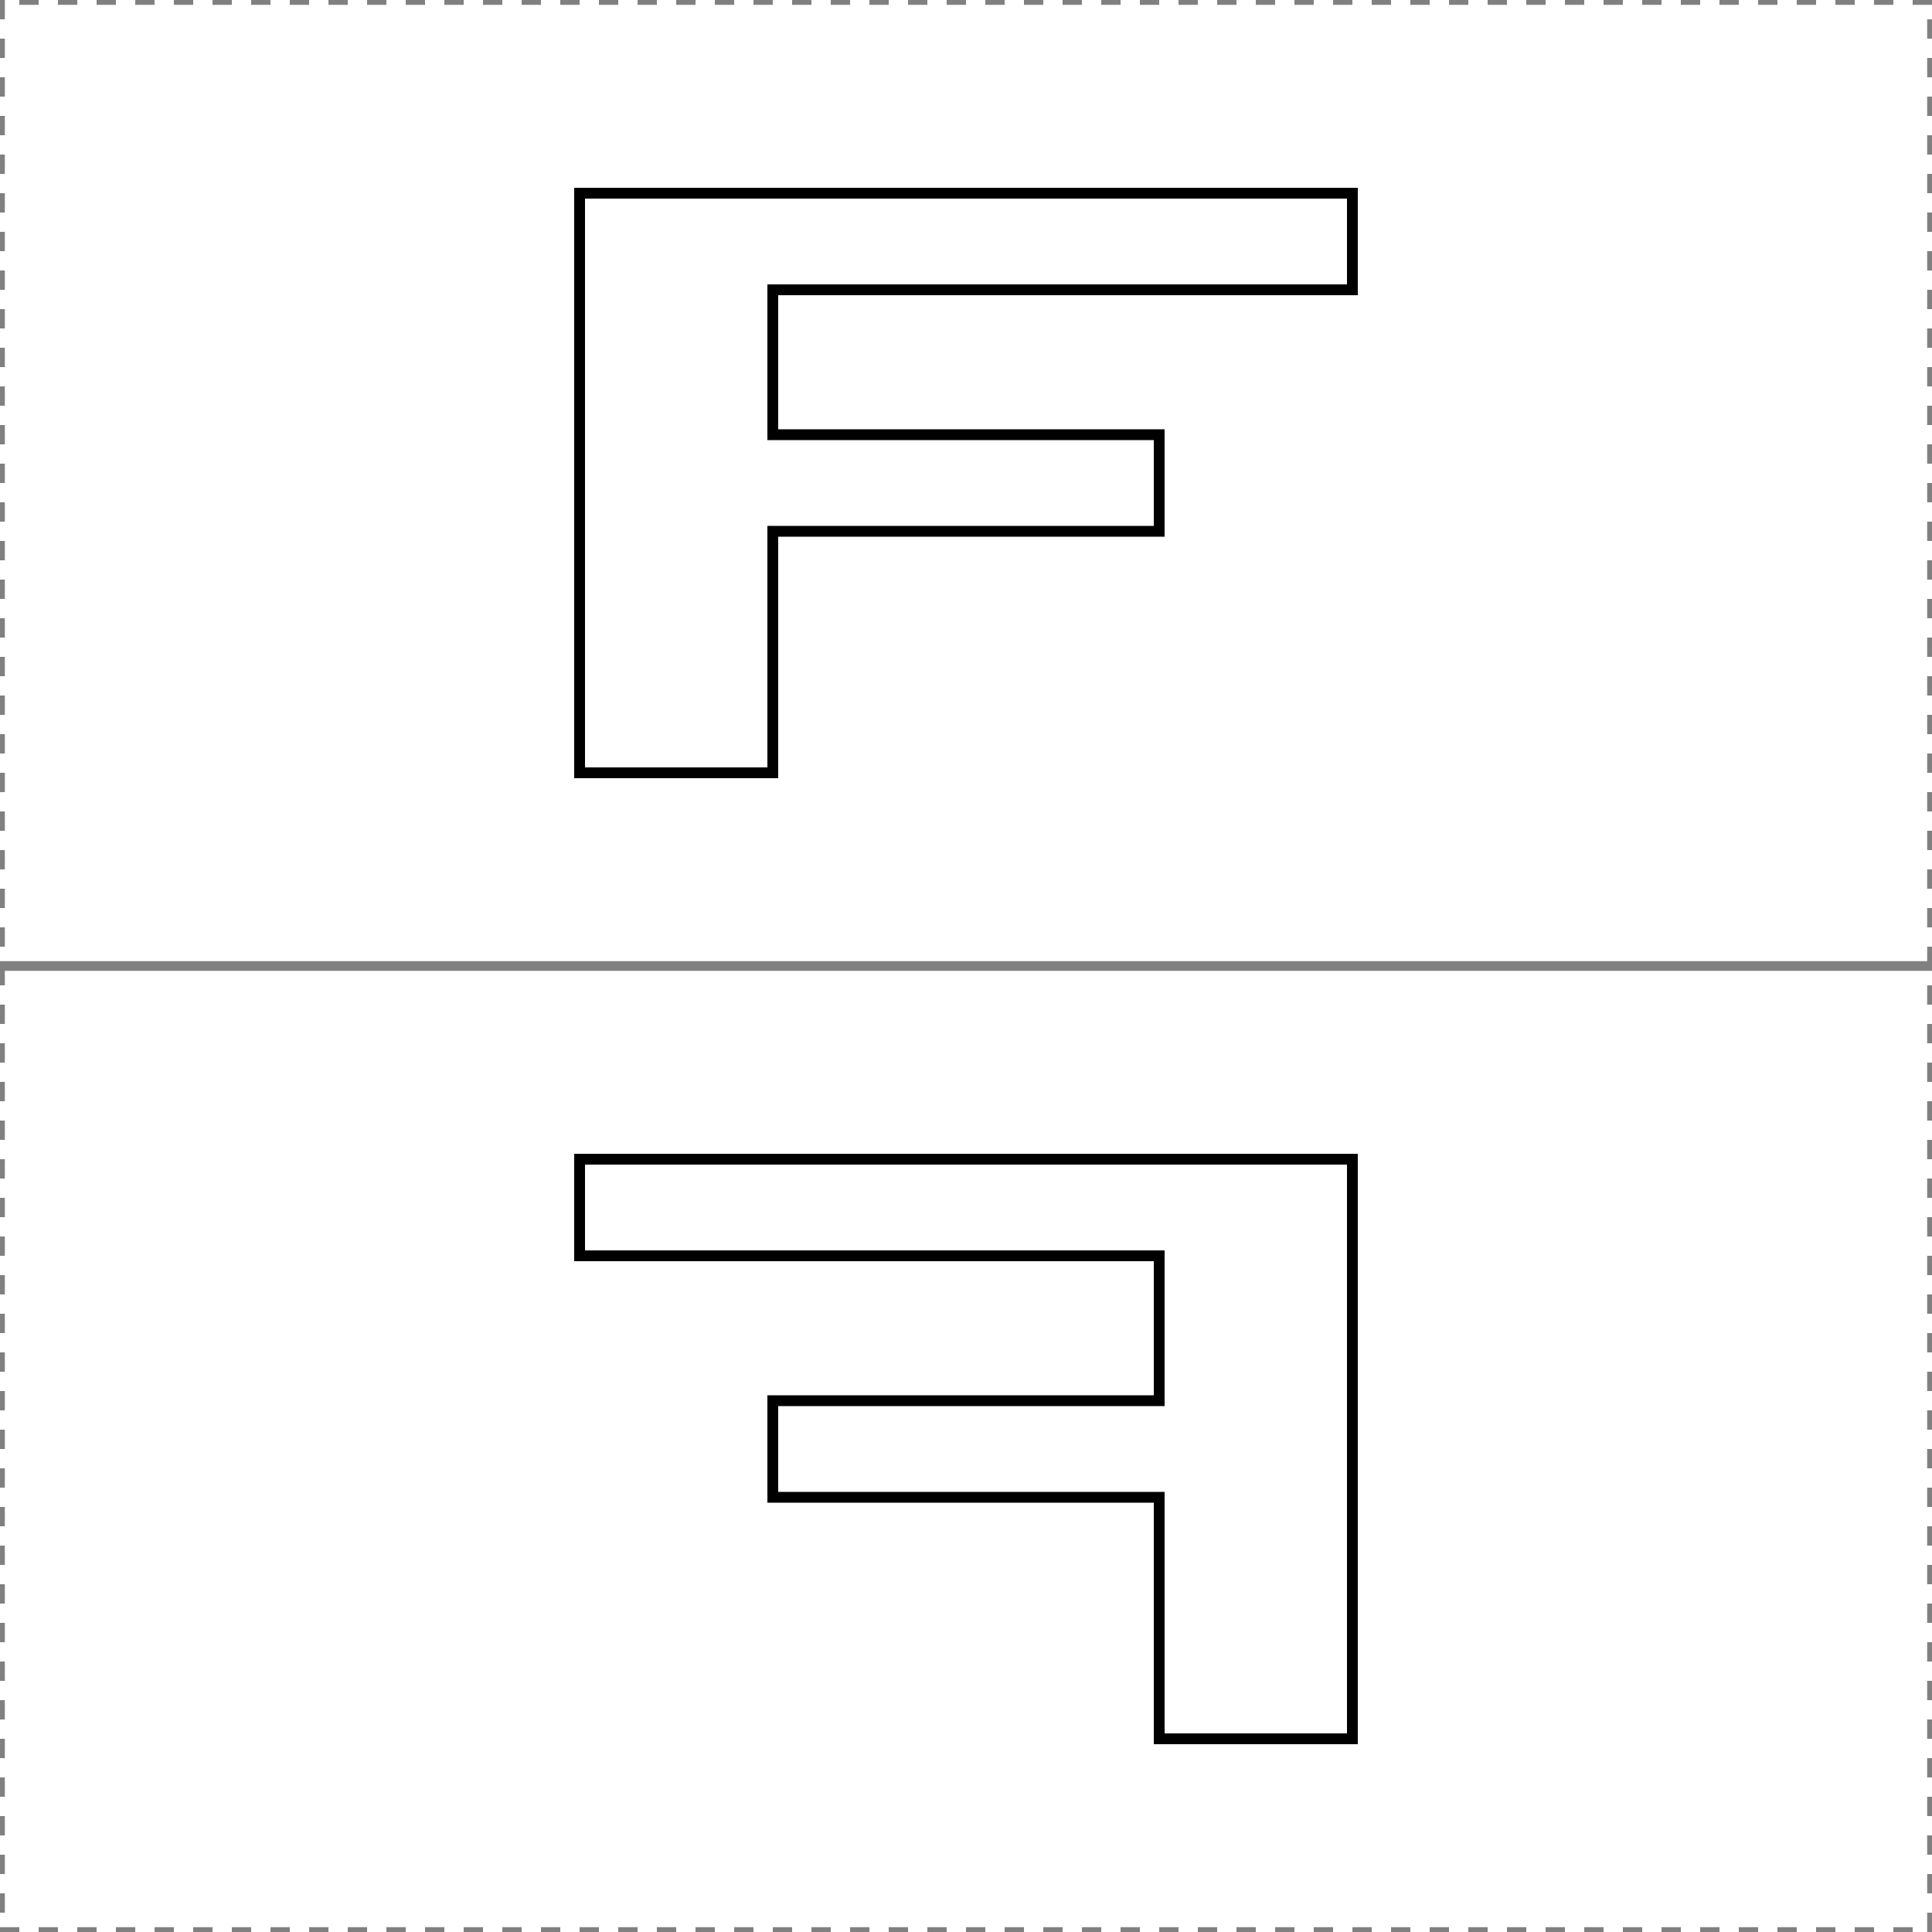
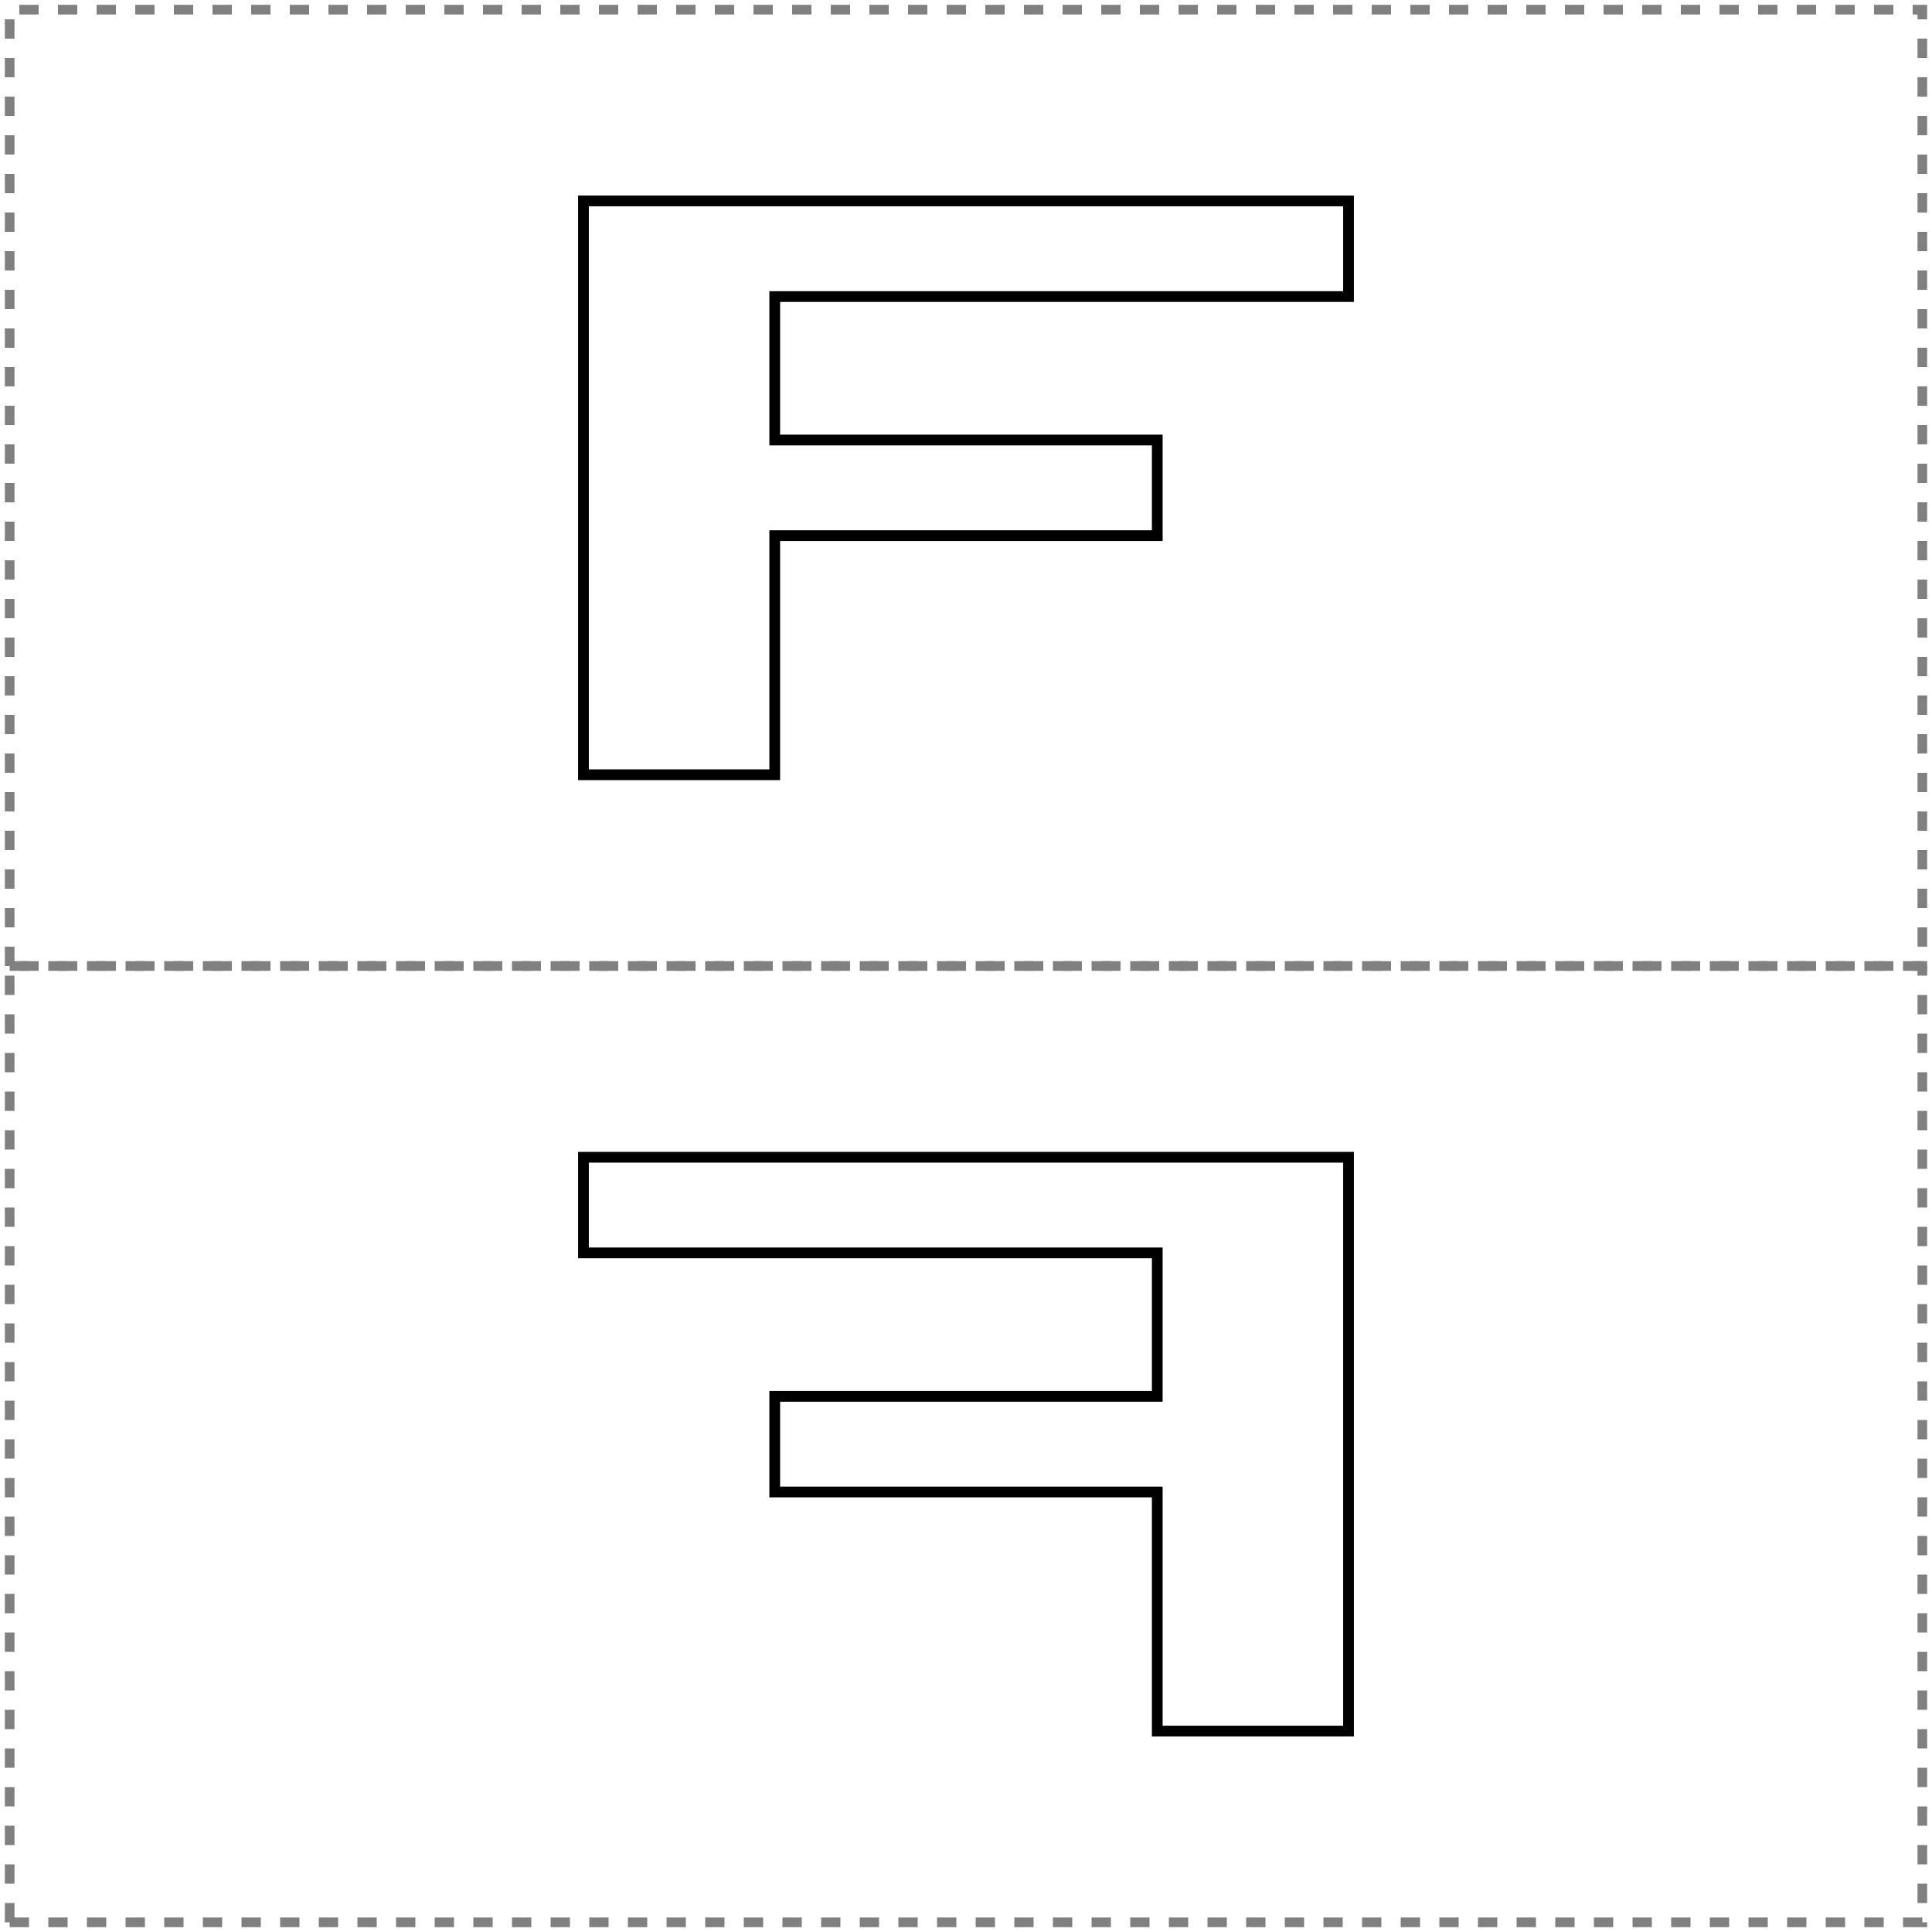
<svg xmlns="http://www.w3.org/2000/svg" version="1.1" x="0" y="0" width="200" height="200">
-   <polygon stroke="Black" stroke-width="1.118" fill="None" points="60,80 80,80 80,55 120,55 120,45 80,45 80,30 140,30 140,20 60,20" />
-   <polygon stroke="Black" stroke-width="1.118" fill="None" points="140,180 120,180 120,155 80,155 80,145 120,145 120,130 60,130 60,120 140,120" />
-   <polyline stroke="Grey" stroke-width="1" stroke-dasharray="2,2" fill="None" points="0,100 200,100 200,0 0,0 0,100" />
-   <polyline stroke="Grey" stroke-width="1" stroke-dasharray="2,2" fill="None" points="0,200 200,200 200,100 0,100 0,200" />
+   <polygon stroke="Black" stroke-width="1.112" fill="None" points="60.4,80.2 80.2,80.2 80.2,55.45 119.8,55.45 119.8,45.55 80.2,45.55 80.2,30.7 139.6,30.7 139.6,20.8 60.4,20.8" />
+   <polygon stroke="Black" stroke-width="1.112" fill="None" points="139.6,179.2 119.8,179.2 119.8,154.45 80.2,154.45 80.2,144.55 119.8,144.55 119.8,129.7 60.4,129.7 60.4,119.8 139.6,119.8" />
+   <polyline stroke="Grey" stroke-width="1" stroke-dasharray="2,2" fill="None" points="1,100 199,100 199,1 1,1 1,100" />
+   <polyline stroke="Grey" stroke-width="1" stroke-dasharray="2,2" fill="None" points="1,199 199,199 199,100 1,100 1,199" />
</svg>
